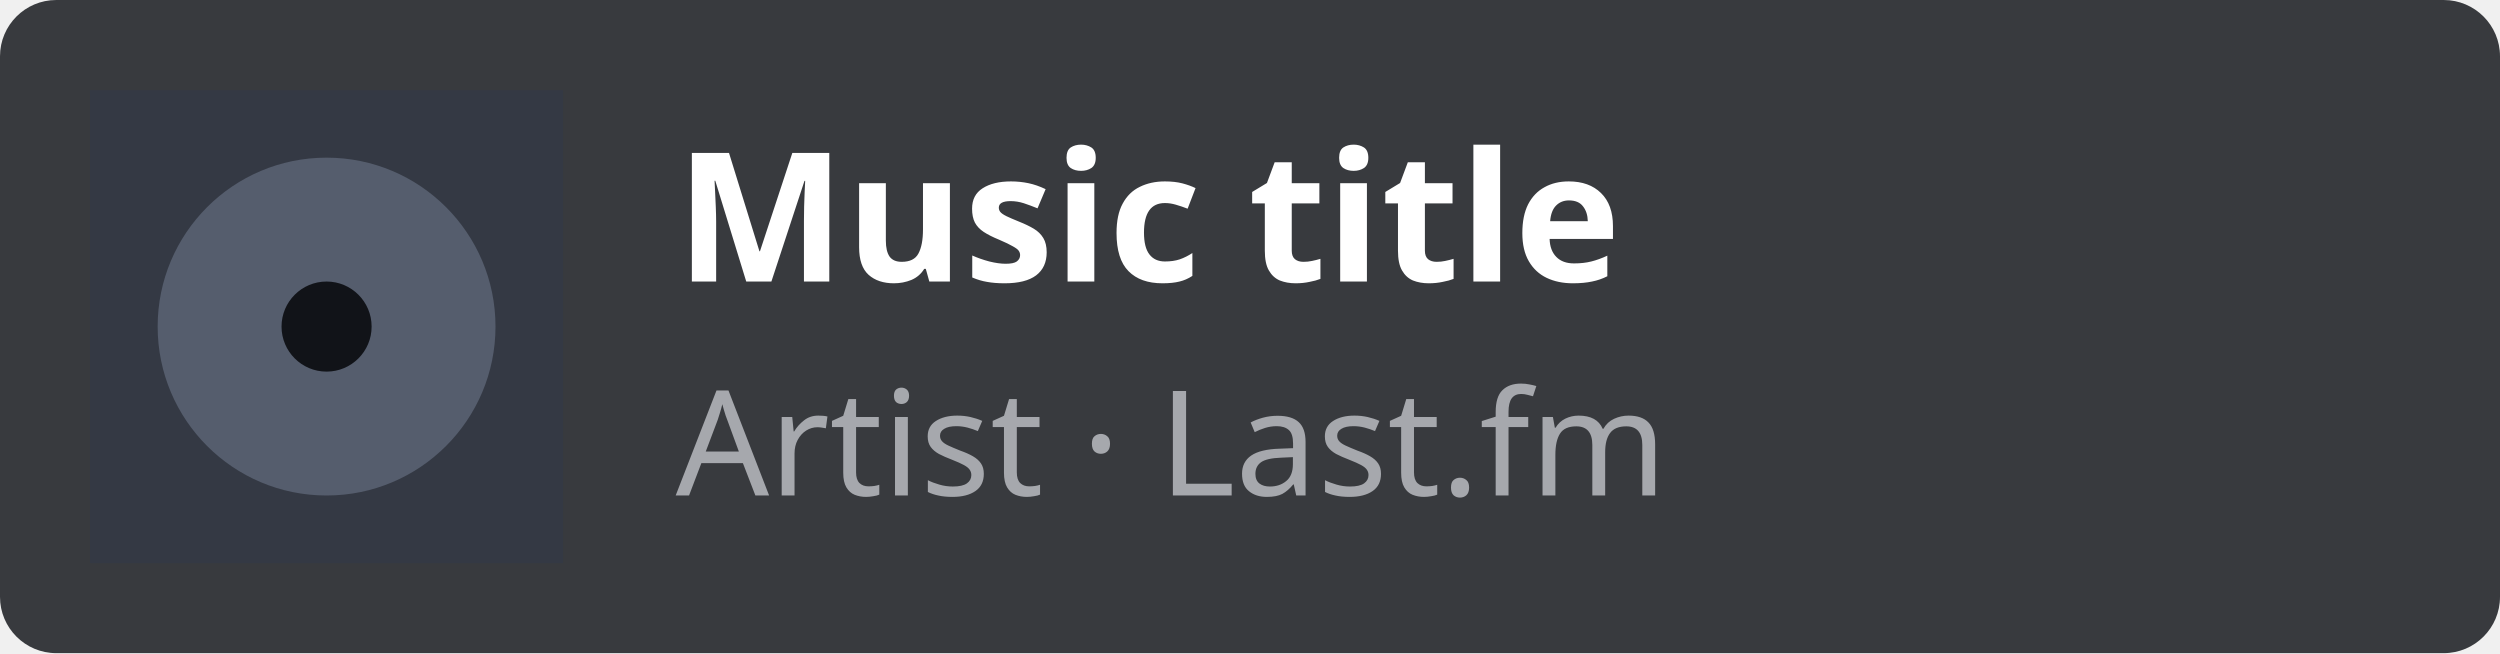
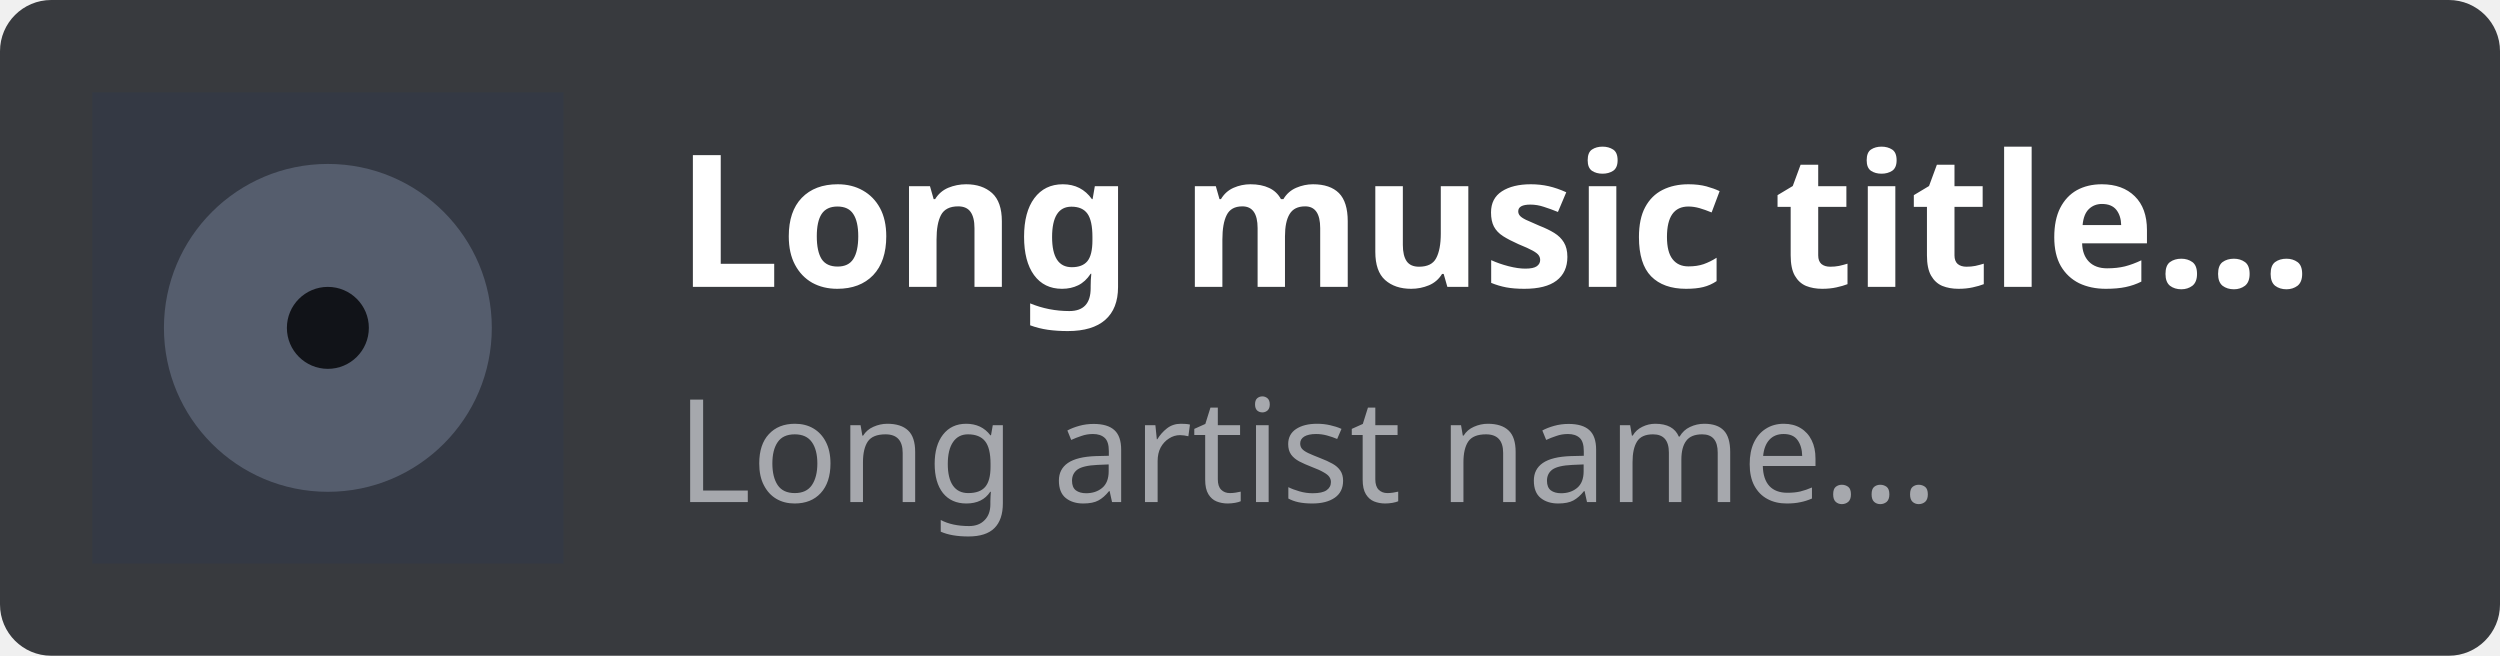
- <svg xmlns="http://www.w3.org/2000/svg" width="222" height="58" viewBox="0 0 222 58" fill="none">
-   <rect width="222" height="58" rx="5" fill="#111318" fill-opacity="0.82" />
+ <svg xmlns="http://www.w3.org/2000/svg" width="244" height="64" viewBox="0 0 244 64" fill="none">
+   <rect width="244" height="64" rx="5" fill="#111318" fill-opacity="0.82" />
  <g id="conditional-album-artwork">
    <clipPath id="artwork-clip">
-       <rect x="8" y="8" width="42" height="42" />
+       <rect x="9" y="9" width="46" height="46" />
    </clipPath>
    <g clip-path="url(#artwork-clip)">
-       <rect x="8" y="8" width="42" height="42" fill="#343944" />
-       <circle cx="29" cy="29" r="15" fill="#555D6D" />
-       <circle cx="29" cy="29" r="4" fill="#111318" />
+       <rect x="9" y="9" width="46" height="46" fill="#343944" />
+       <circle cx="32" cy="32" r="16" fill="#555D6D" />
+       <circle cx="32" cy="32" r="4" fill="#111318" />
    </g>
  </g>
-   <text x="60" y="25" fill="white" font-family="sans-serif" font-size="16" font-weight="700">Music title</text>
-   <text x="60" y="44" fill="#A6A8AD" font-family="sans-serif" font-size="13">Artist · Last.fm</text>
+   <text x="66" y="28" fill="white" font-family="sans-serif" font-size="18" font-weight="700">Long music title...</text>
+   <text x="66" y="49" fill="#A6A8AD" font-family="sans-serif" font-size="14">Long artist name...</text>
</svg>
